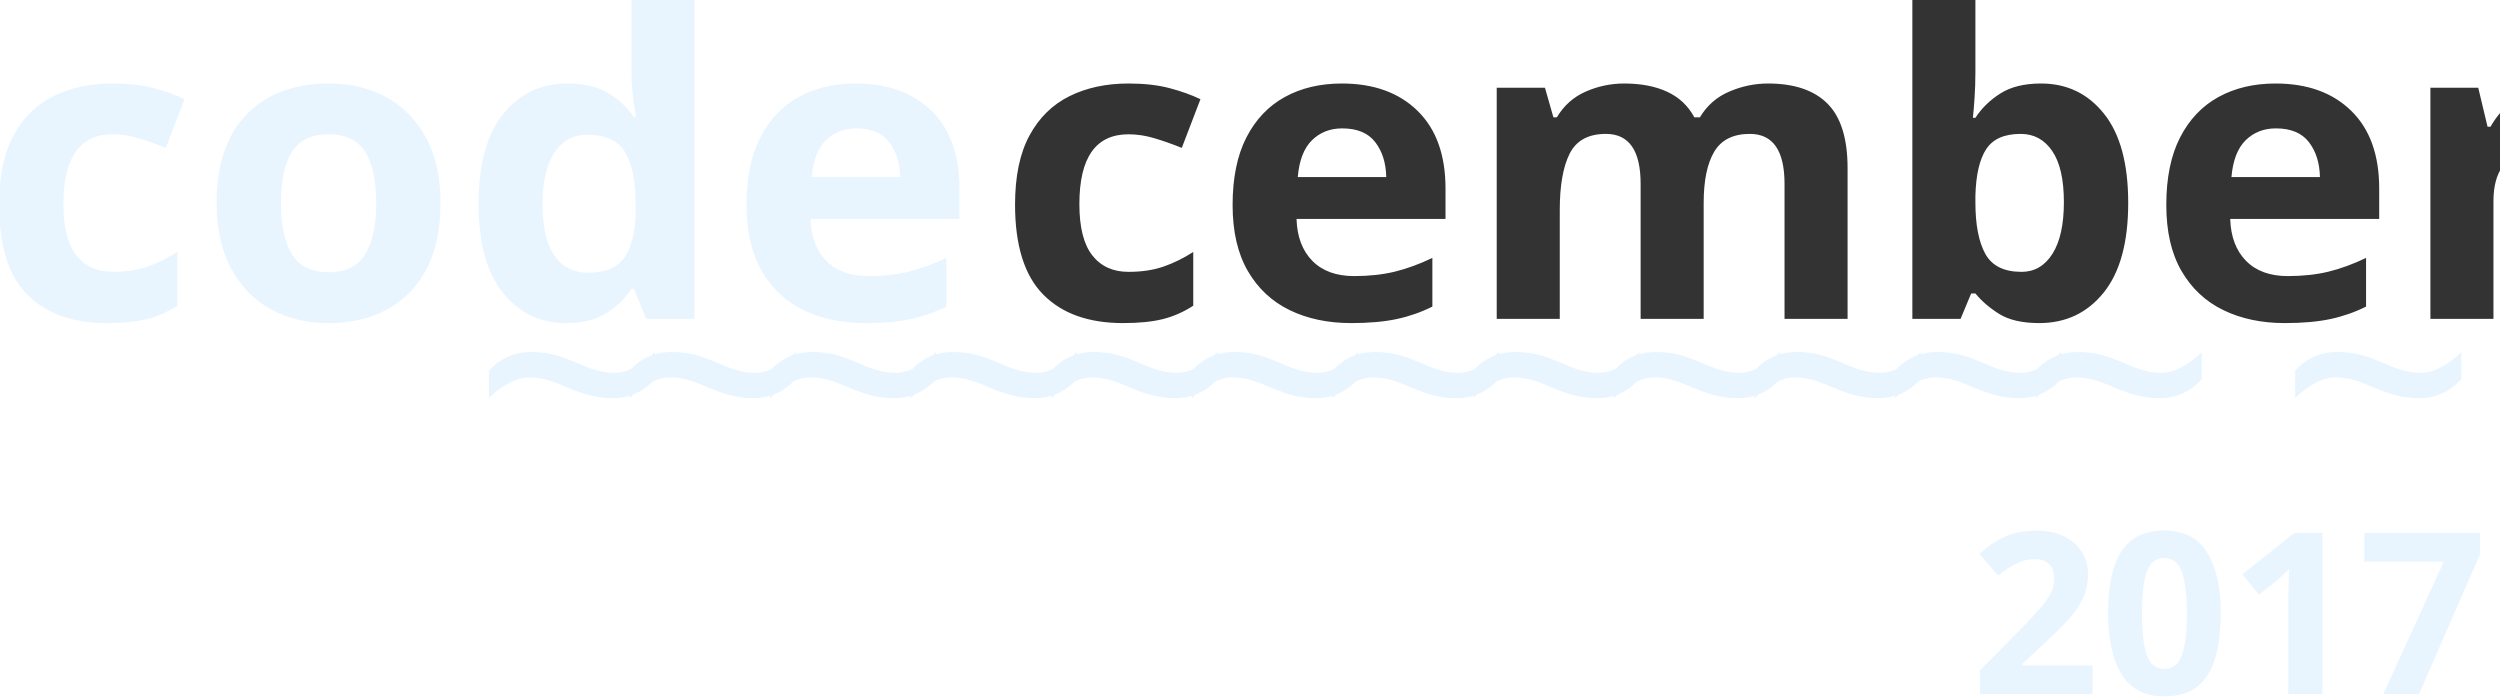
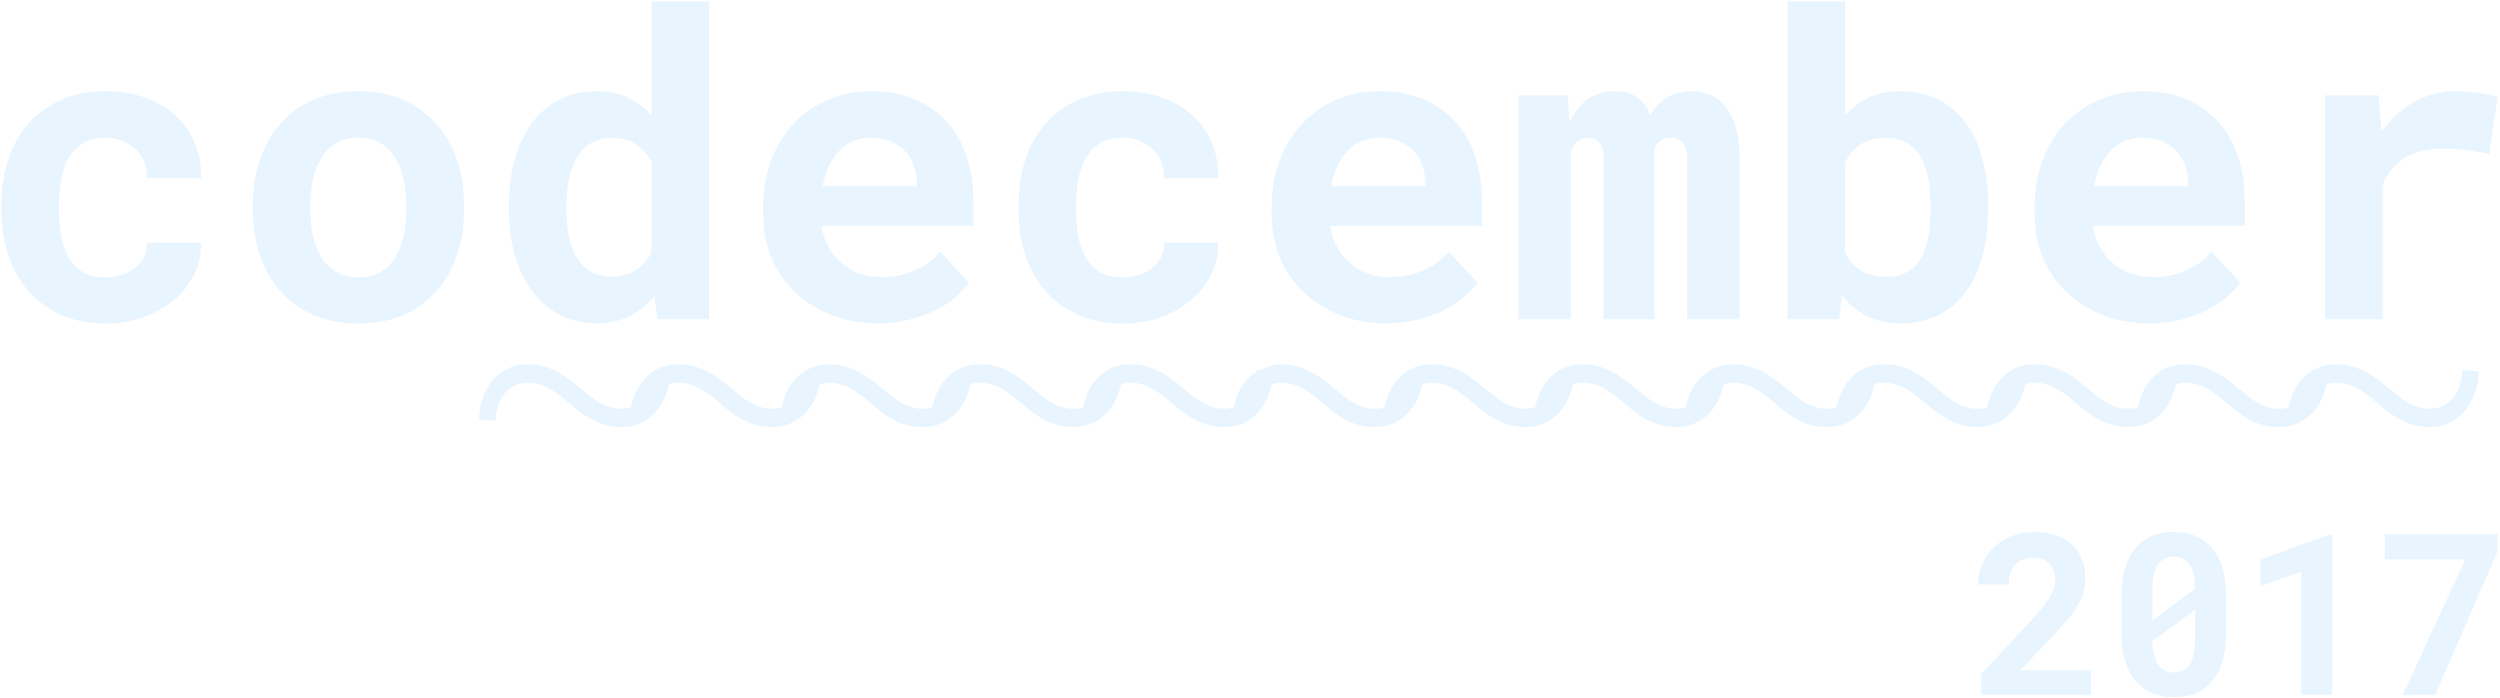
- <svg xmlns="http://www.w3.org/2000/svg" width="886px" height="247px" viewBox="0 0 886 247" version="1.1">
+ <svg xmlns="http://www.w3.org/2000/svg" width="885px" height="247px" viewBox="0 0 885 247" version="1.1">
  <defs />
  <g id="Page-1" stroke="none" stroke-width="1" fill="none" fill-rule="evenodd">
-     <g id="Artboard" transform="translate(-152, -521)">
-       <g id="Group" transform="translate(0, 477)">
-         <text id="codecember" font-family="RobotoMono-Bold, Roboto Mono" font-size="150" font-weight="bold">
-           <tspan x="144.927" y="157" fill="#E8F5FF">code</tspan>
-           <tspan x="504.985" y="157" fill="#333333">cember</tspan>
-         </text>
-         <text id="~~~~~~~~~~~~~" font-family="RobotoMono-Light, Roboto Mono" font-size="125" font-weight="300" letter-spacing="-21.667" fill="#E8F5FF">
-           <tspan x="319" y="221">~~~~~~~~~~~~</tspan>
-           <tspan x="959.146" y="221" letter-spacing="-27.083">~</tspan>
-         </text>
-         <text id="2017" font-family="RobotoMono-Bold, Roboto Mono" font-size="80" font-weight="bold" fill="#E8F5FF">
-           <tspan x="850.484" y="290">2017</tspan>
-         </text>
+     <g id="Artboard" transform="translate(-153, -521)" fill="#E8F5FF">
+       <g id="Group" transform="translate(153, 521)">
+         <path d="M37.337,98.205 C39.339,98.205 41.243,97.912 43.05,97.326 C44.856,96.74 46.443,95.91 47.811,94.836 C49.178,93.762 50.24,92.468 50.997,90.954 C51.753,89.44 52.083,87.756 51.985,85.9 L71.175,85.9 C71.272,90.002 70.43,93.811 68.648,97.326 C66.866,100.842 64.437,103.869 61.36,106.408 C58.284,108.947 54.708,110.937 50.63,112.377 C46.553,113.818 42.244,114.538 37.703,114.538 C31.551,114.538 26.155,113.5 21.517,111.425 C16.878,109.35 13.008,106.506 9.908,102.893 C6.807,99.279 4.463,95.043 2.876,90.185 C1.29,85.327 0.496,80.114 0.496,74.548 L0.496,72.351 C0.496,66.784 1.277,61.572 2.84,56.713 C4.402,51.855 6.746,47.619 9.871,44.006 C12.996,40.393 16.866,37.536 21.48,35.437 C26.094,33.337 31.453,32.287 37.557,32.287 C42.439,32.287 46.956,33.02 51.106,34.484 C55.257,35.949 58.833,38.012 61.836,40.673 C64.839,43.334 67.171,46.557 68.831,50.341 C70.491,54.126 71.272,58.361 71.175,63.049 L51.985,63.049 C52.083,61.096 51.79,59.24 51.106,57.482 C50.423,55.725 49.422,54.211 48.104,52.941 C46.785,51.672 45.198,50.659 43.343,49.902 C41.487,49.145 39.461,48.767 37.264,48.767 C34.041,48.767 31.38,49.426 29.28,50.744 C27.181,52.063 25.508,53.82 24.263,56.018 C23.018,58.215 22.139,60.729 21.626,63.562 C21.114,66.394 20.857,69.323 20.857,72.351 L20.857,74.548 C20.857,77.624 21.102,80.59 21.59,83.447 C22.078,86.303 22.945,88.818 24.19,90.991 C25.435,93.164 27.12,94.909 29.244,96.228 C31.368,97.546 34.065,98.205 37.337,98.205 Z M89.485,72.644 C89.485,66.882 90.315,61.547 91.976,56.64 C93.636,51.733 96.065,47.473 99.263,43.859 C102.461,40.246 106.368,37.414 110.982,35.363 C115.596,33.312 120.882,32.287 126.839,32.287 C132.796,32.287 138.094,33.312 142.732,35.363 C147.371,37.414 151.29,40.246 154.488,43.859 C157.686,47.473 160.115,51.733 161.775,56.64 C163.436,61.547 164.266,66.882 164.266,72.644 L164.266,74.182 C164.266,79.992 163.436,85.351 161.775,90.258 C160.115,95.166 157.698,99.426 154.524,103.039 C151.351,106.652 147.444,109.472 142.806,111.499 C138.167,113.525 132.894,114.538 126.985,114.538 C121.028,114.538 115.718,113.525 111.055,111.499 C106.392,109.472 102.461,106.652 99.263,103.039 C96.065,99.426 93.636,95.166 91.976,90.258 C90.315,85.351 89.485,79.992 89.485,74.182 L89.485,72.644 Z M109.847,74.182 C109.847,77.502 110.164,80.615 110.799,83.52 C111.434,86.425 112.435,88.964 113.802,91.137 C115.169,93.31 116.939,95.031 119.112,96.301 C121.285,97.57 123.909,98.205 126.985,98.205 C129.964,98.205 132.527,97.57 134.676,96.301 C136.824,95.031 138.57,93.31 139.913,91.137 C141.255,88.964 142.244,86.425 142.879,83.52 C143.514,80.615 143.831,77.502 143.831,74.182 L143.831,72.644 C143.831,69.421 143.514,66.369 142.879,63.488 C142.244,60.607 141.255,58.068 139.913,55.871 C138.57,53.674 136.824,51.94 134.676,50.671 C132.527,49.401 129.915,48.767 126.839,48.767 C123.812,48.767 121.224,49.401 119.075,50.671 C116.927,51.94 115.169,53.674 113.802,55.871 C112.435,58.068 111.434,60.607 110.799,63.488 C110.164,66.369 109.847,69.421 109.847,72.644 L109.847,74.182 Z M180.159,72.79 C180.159,66.784 180.855,61.291 182.247,56.311 C183.638,51.33 185.677,47.058 188.362,43.493 C191.048,39.929 194.307,37.17 198.14,35.217 C201.973,33.264 206.355,32.287 211.287,32.287 C215.438,32.287 219.087,33.032 222.237,34.521 C225.386,36.01 228.182,38.122 230.623,40.856 L230.623,0.5 L251.058,0.5 L251.058,113 L232.674,113 L231.648,104.724 C229.158,107.8 226.229,110.192 222.859,111.901 C219.49,113.61 215.584,114.465 211.141,114.465 C206.307,114.465 201.973,113.452 198.14,111.425 C194.307,109.399 191.06,106.604 188.399,103.039 C185.738,99.475 183.699,95.239 182.283,90.332 C180.867,85.424 180.159,80.09 180.159,74.328 L180.159,72.79 Z M200.521,74.328 C200.521,77.648 200.801,80.737 201.363,83.593 C201.924,86.45 202.84,88.94 204.109,91.064 C205.379,93.188 207.015,94.86 209.017,96.081 C211.019,97.302 213.46,97.912 216.341,97.912 C219.856,97.912 222.774,97.155 225.093,95.642 C227.413,94.128 229.256,92.053 230.623,89.416 L230.623,57.336 C229.256,54.65 227.425,52.563 225.13,51.074 C222.835,49.584 219.954,48.84 216.487,48.84 C213.606,48.84 211.153,49.462 209.126,50.708 C207.1,51.953 205.452,53.662 204.183,55.834 C202.913,58.007 201.985,60.546 201.399,63.452 C200.813,66.357 200.521,69.47 200.521,72.79 L200.521,74.328 Z M310.75,114.465 C304.646,114.465 299.105,113.464 294.124,111.462 C289.144,109.46 284.871,106.738 281.307,103.295 C277.742,99.853 274.996,95.8 273.067,91.137 C271.138,86.474 270.174,81.481 270.174,76.159 L270.174,73.229 C270.174,67.175 271.126,61.645 273.03,56.64 C274.935,51.635 277.596,47.326 281.014,43.713 C284.432,40.1 288.484,37.292 293.172,35.29 C297.859,33.288 302.962,32.287 308.479,32.287 C314.192,32.287 319.283,33.227 323.75,35.107 C328.218,36.987 332.002,39.636 335.103,43.054 C338.204,46.472 340.56,50.585 342.171,55.395 C343.782,60.205 344.588,65.515 344.588,71.325 L344.588,79.968 L290.828,79.968 C291.219,82.653 292.012,85.107 293.208,87.329 C294.405,89.55 295.931,91.467 297.786,93.078 C299.642,94.689 301.766,95.935 304.158,96.813 C306.551,97.692 309.163,98.132 311.995,98.132 C313.997,98.132 315.987,97.937 317.964,97.546 C319.942,97.155 321.834,96.582 323.641,95.825 C325.447,95.068 327.132,94.128 328.694,93.005 C330.257,91.882 331.624,90.563 332.796,89.05 L342.977,100.036 C341.707,101.843 340.059,103.613 338.033,105.346 C336.006,107.08 333.614,108.618 330.855,109.96 C328.096,111.303 325.032,112.39 321.663,113.22 C318.294,114.05 314.656,114.465 310.75,114.465 Z M308.333,48.767 C306.038,48.767 303.938,49.169 302.034,49.975 C300.13,50.781 298.458,51.94 297.017,53.454 C295.577,54.968 294.368,56.774 293.392,58.874 C292.415,60.974 291.683,63.317 291.194,65.905 L324.593,65.905 L324.593,64.294 C324.495,62.145 324.08,60.119 323.348,58.215 C322.615,56.311 321.565,54.663 320.198,53.271 C318.831,51.879 317.159,50.781 315.181,49.975 C313.204,49.169 310.921,48.767 308.333,48.767 Z M397.396,98.205 C399.397,98.205 401.302,97.912 403.108,97.326 C404.915,96.74 406.502,95.91 407.869,94.836 C409.236,93.762 410.298,92.468 411.055,90.954 C411.812,89.44 412.142,87.756 412.044,85.9 L431.233,85.9 C431.331,90.002 430.489,93.811 428.707,97.326 C426.924,100.842 424.495,103.869 421.419,106.408 C418.343,108.947 414.766,110.937 410.689,112.377 C406.612,113.818 402.303,114.538 397.762,114.538 C391.609,114.538 386.214,113.5 381.575,111.425 C376.937,109.35 373.067,106.506 369.966,102.893 C366.866,99.279 364.522,95.043 362.935,90.185 C361.348,85.327 360.555,80.114 360.555,74.548 L360.555,72.351 C360.555,66.784 361.336,61.572 362.898,56.713 C364.461,51.855 366.805,47.619 369.93,44.006 C373.055,40.393 376.924,37.536 381.539,35.437 C386.153,33.337 391.512,32.287 397.615,32.287 C402.498,32.287 407.015,33.02 411.165,34.484 C415.315,35.949 418.892,38.012 421.895,40.673 C424.898,43.334 427.229,46.557 428.89,50.341 C430.55,54.126 431.331,58.361 431.233,63.049 L412.044,63.049 C412.142,61.096 411.849,59.24 411.165,57.482 C410.481,55.725 409.48,54.211 408.162,52.941 C406.844,51.672 405.257,50.659 403.401,49.902 C401.546,49.145 399.52,48.767 397.322,48.767 C394.1,48.767 391.438,49.426 389.339,50.744 C387.239,52.063 385.567,53.82 384.322,56.018 C383.077,58.215 382.198,60.729 381.685,63.562 C381.172,66.394 380.916,69.323 380.916,72.351 L380.916,74.548 C380.916,77.624 381.16,80.59 381.648,83.447 C382.137,86.303 383.003,88.818 384.249,90.991 C385.494,93.164 387.178,94.909 389.302,96.228 C391.426,97.546 394.124,98.205 397.396,98.205 Z M490.779,114.465 C484.676,114.465 479.134,113.464 474.153,111.462 C469.173,109.46 464.9,106.738 461.336,103.295 C457.771,99.853 455.025,95.8 453.096,91.137 C451.167,86.474 450.203,81.481 450.203,76.159 L450.203,73.229 C450.203,67.175 451.155,61.645 453.06,56.64 C454.964,51.635 457.625,47.326 461.043,43.713 C464.461,40.1 468.514,37.292 473.201,35.29 C477.889,33.288 482.991,32.287 488.509,32.287 C494.222,32.287 499.312,33.227 503.78,35.107 C508.248,36.987 512.032,39.636 515.132,43.054 C518.233,46.472 520.589,50.585 522.2,55.395 C523.812,60.205 524.617,65.515 524.617,71.325 L524.617,79.968 L470.857,79.968 C471.248,82.653 472.041,85.107 473.238,87.329 C474.434,89.55 475.96,91.467 477.815,93.078 C479.671,94.689 481.795,95.935 484.188,96.813 C486.58,97.692 489.192,98.132 492.024,98.132 C494.026,98.132 496.016,97.937 497.994,97.546 C499.971,97.155 501.863,96.582 503.67,95.825 C505.477,95.068 507.161,94.128 508.724,93.005 C510.286,91.882 511.653,90.563 512.825,89.05 L523.006,100.036 C521.736,101.843 520.088,103.613 518.062,105.346 C516.036,107.08 513.643,108.618 510.884,109.96 C508.125,111.303 505.062,112.39 501.692,113.22 C498.323,114.05 494.686,114.465 490.779,114.465 Z M488.362,48.767 C486.067,48.767 483.968,49.169 482.063,49.975 C480.159,50.781 478.487,51.94 477.046,53.454 C475.606,54.968 474.397,56.774 473.421,58.874 C472.444,60.974 471.712,63.317 471.224,65.905 L504.622,65.905 L504.622,64.294 C504.524,62.145 504.109,60.119 503.377,58.215 C502.645,56.311 501.595,54.663 500.228,53.271 C498.86,51.879 497.188,50.781 495.21,49.975 C493.233,49.169 490.95,48.767 488.362,48.767 Z M555.013,33.752 L555.599,43.347 C557.112,39.929 559.2,37.231 561.861,35.253 C564.522,33.276 567.757,32.287 571.565,32.287 C577.962,32.287 582.137,35.095 584.09,40.71 C585.652,38.073 587.642,36.01 590.059,34.521 C592.476,33.032 595.394,32.287 598.812,32.287 C601.204,32.287 603.438,32.727 605.513,33.605 C607.588,34.484 609.395,35.888 610.933,37.817 C612.471,39.746 613.667,42.236 614.522,45.288 C615.376,48.339 615.804,52.062 615.804,56.457 L615.804,113 L597.273,113 L597.273,56.384 C597.273,54.87 597.115,53.625 596.797,52.648 C596.48,51.672 596.053,50.903 595.516,50.341 C594.979,49.78 594.356,49.389 593.648,49.169 C592.94,48.95 592.22,48.84 591.487,48.84 C590.071,48.84 588.875,49.169 587.898,49.829 C586.922,50.488 586.165,51.379 585.628,52.502 L585.628,113 L567.684,113 L567.684,56.311 C567.684,54.797 567.537,53.552 567.244,52.575 C566.951,51.599 566.548,50.842 566.036,50.305 C565.523,49.768 564.925,49.389 564.241,49.169 C563.558,48.95 562.825,48.84 562.044,48.84 C560.481,48.84 559.224,49.279 558.272,50.158 C557.32,51.037 556.575,52.209 556.038,53.674 L556.038,113 L537.508,113 L537.508,33.752 L555.013,33.752 Z M703.768,74.182 C703.768,80.09 703.121,85.51 701.827,90.441 C700.533,95.373 698.592,99.621 696.004,103.186 C693.416,106.75 690.193,109.521 686.336,111.499 C682.478,113.476 677.986,114.465 672.859,114.465 C668.221,114.465 664.205,113.598 660.811,111.865 C657.417,110.131 654.5,107.702 652.059,104.577 L651.106,113 L632.796,113 L632.796,0.5 L653.157,0.5 L653.157,40.93 C655.501,38.195 658.272,36.071 661.47,34.558 C664.668,33.044 668.416,32.287 672.713,32.287 C677.889,32.287 682.417,33.288 686.299,35.29 C690.181,37.292 693.416,40.075 696.004,43.64 C698.592,47.204 700.533,51.464 701.827,56.42 C703.121,61.376 703.768,66.784 703.768,72.644 L703.768,74.182 Z M683.406,72.644 C683.406,69.421 683.162,66.369 682.674,63.488 C682.186,60.607 681.343,58.081 680.147,55.908 C678.951,53.735 677.327,52.014 675.276,50.744 C673.226,49.475 670.662,48.84 667.586,48.84 C663.875,48.84 660.86,49.621 658.541,51.184 C656.221,52.746 654.427,54.895 653.157,57.629 L653.157,89.196 C654.427,91.931 656.221,94.079 658.541,95.642 C660.86,97.204 663.924,97.985 667.732,97.985 C670.809,97.985 673.348,97.387 675.35,96.191 C677.352,94.995 678.951,93.334 680.147,91.21 C681.343,89.086 682.186,86.572 682.674,83.667 C683.162,80.761 683.406,77.6 683.406,74.182 L683.406,72.644 Z M760.823,114.465 C754.72,114.465 749.178,113.464 744.197,111.462 C739.217,109.46 734.944,106.738 731.38,103.295 C727.815,99.853 725.069,95.8 723.14,91.137 C721.211,86.474 720.247,81.481 720.247,76.159 L720.247,73.229 C720.247,67.175 721.199,61.645 723.104,56.64 C725.008,51.635 727.669,47.326 731.087,43.713 C734.505,40.1 738.558,37.292 743.245,35.29 C747.933,33.288 753.035,32.287 758.553,32.287 C764.266,32.287 769.356,33.227 773.824,35.107 C778.292,36.987 782.076,39.636 785.176,43.054 C788.277,46.472 790.633,50.585 792.244,55.395 C793.855,60.205 794.661,65.515 794.661,71.325 L794.661,79.968 L740.901,79.968 C741.292,82.653 742.085,85.107 743.282,87.329 C744.478,89.55 746.004,91.467 747.859,93.078 C749.715,94.689 751.839,95.935 754.231,96.813 C756.624,97.692 759.236,98.132 762.068,98.132 C764.07,98.132 766.06,97.937 768.038,97.546 C770.015,97.155 771.907,96.582 773.714,95.825 C775.521,95.068 777.205,94.128 778.768,93.005 C780.33,91.882 781.697,90.563 782.869,89.05 L793.05,100.036 C791.78,101.843 790.132,103.613 788.106,105.346 C786.08,107.08 783.687,108.618 780.928,109.96 C778.169,111.303 775.105,112.39 771.736,113.22 C768.367,114.05 764.73,114.465 760.823,114.465 Z M758.406,48.767 C756.111,48.767 754.012,49.169 752.107,49.975 C750.203,50.781 748.531,51.94 747.09,53.454 C745.65,54.968 744.441,56.774 743.465,58.874 C742.488,60.974 741.756,63.317 741.268,65.905 L774.666,65.905 L774.666,64.294 C774.568,62.145 774.153,60.119 773.421,58.215 C772.688,56.311 771.639,54.663 770.271,53.271 C768.904,51.879 767.232,50.781 765.254,49.975 C763.277,49.169 760.994,48.767 758.406,48.767 Z M869.295,32.287 C872.371,32.287 875.215,32.495 877.828,32.91 C880.44,33.325 882.552,33.776 884.163,34.265 L881.16,54.553 C878.475,53.918 875.728,53.442 872.92,53.125 C870.113,52.807 867.439,52.648 864.9,52.648 C859.187,52.648 854.61,53.747 851.167,55.944 C847.725,58.142 845.149,61.291 843.44,65.393 L843.44,113 L823.079,113 L823.079,33.752 L842.049,33.752 L843.001,46.716 C846.224,42.224 850.081,38.696 854.573,36.132 C859.065,33.569 863.973,32.287 869.295,32.287 Z" id="codecember" />
+         <path d="M810.18,144.184 C809.12,144.536 807.959,144.712 806.695,144.712 C805.352,144.712 804.081,144.529 802.88,144.163 C801.68,143.797 800.51,143.309 799.371,142.698 C798.231,142.088 797.123,141.355 796.044,140.501 C794.966,139.646 793.857,138.731 792.718,137.754 C791.253,136.534 789.798,135.384 788.354,134.306 C786.909,133.228 785.414,132.292 783.868,131.498 C782.322,130.705 780.714,130.084 779.046,129.637 C777.378,129.189 775.608,128.965 773.736,128.965 C770.969,128.965 768.528,129.494 766.412,130.552 C766.138,130.689 765.87,130.832 765.607,130.981 L764.946,130.918 C764.943,131.075 764.937,131.231 764.93,131.386 C763.447,132.322 762.15,133.468 761.041,134.825 C759.576,136.615 758.447,138.69 757.653,141.05 C757.31,142.072 757.037,143.116 756.834,144.184 C755.775,144.536 754.613,144.712 753.349,144.712 C752.007,144.712 750.735,144.529 749.535,144.163 C748.334,143.797 747.165,143.309 746.025,142.698 C744.886,142.088 743.777,141.355 742.699,140.501 C741.621,139.646 740.512,138.731 739.372,137.754 C737.908,136.534 736.453,135.384 735.008,134.306 C733.564,133.228 732.069,132.292 730.522,131.498 C728.976,130.705 727.369,130.084 725.701,129.637 C724.032,129.189 722.262,128.965 720.39,128.965 C717.624,128.965 715.182,129.494 713.066,130.552 C712.793,130.689 712.524,130.832 712.262,130.981 L711.601,130.918 C711.597,131.075 711.592,131.231 711.585,131.386 C710.101,132.322 708.805,133.468 707.695,134.825 C706.23,136.615 705.101,138.69 704.308,141.05 C703.964,142.072 703.691,143.116 703.489,144.184 C702.429,144.536 701.268,144.712 700.004,144.712 C698.661,144.712 697.39,144.529 696.189,144.163 C694.989,143.797 693.819,143.309 692.68,142.698 C691.54,142.088 690.432,141.355 689.353,140.501 C688.275,139.646 687.166,138.731 686.027,137.754 C684.562,136.534 683.107,135.384 681.663,134.306 C680.218,133.228 678.723,132.292 677.177,131.498 C675.631,130.705 674.023,130.084 672.355,129.637 C670.687,129.189 668.917,128.965 667.045,128.965 C664.278,128.965 661.837,129.494 659.721,130.552 C659.447,130.689 659.179,130.832 658.916,130.981 L658.255,130.918 C658.251,131.075 658.246,131.231 658.239,131.386 C656.756,132.322 655.459,133.468 654.35,134.825 C652.885,136.615 651.756,138.69 650.962,141.05 C650.619,142.072 650.346,143.116 650.143,144.184 C649.084,144.536 647.922,144.712 646.658,144.712 C645.316,144.712 644.044,144.529 642.844,144.163 C641.643,143.797 640.473,143.309 639.334,142.698 C638.195,142.088 637.086,141.355 636.008,140.501 C634.929,139.646 633.821,138.731 632.681,137.754 C631.216,136.534 629.762,135.384 628.317,134.306 C626.873,133.228 625.377,132.292 623.831,131.498 C622.285,130.705 620.678,130.084 619.009,129.637 C617.341,129.189 615.571,128.965 613.699,128.965 C610.932,128.965 608.491,129.494 606.375,130.552 C606.102,130.689 605.833,130.832 605.571,130.981 L604.909,130.918 C604.906,131.075 604.901,131.231 604.893,131.386 C603.41,132.322 602.114,133.468 601.004,134.825 C599.539,136.615 598.41,138.69 597.617,141.05 C597.273,142.072 597,143.116 596.798,144.184 C595.738,144.536 594.576,144.712 593.313,144.712 C591.97,144.712 590.698,144.529 589.498,144.163 C588.298,143.797 587.128,143.309 585.989,142.698 C584.849,142.088 583.74,141.355 582.662,140.501 C581.584,139.646 580.475,138.731 579.336,137.754 C577.871,136.534 576.416,135.384 574.972,134.306 C573.527,133.228 572.032,132.292 570.486,131.498 C568.939,130.705 567.332,130.084 565.664,129.637 C563.996,129.189 562.226,128.965 560.354,128.965 C557.587,128.965 555.146,129.494 553.03,130.552 C552.756,130.689 552.488,130.832 552.225,130.981 L551.564,130.918 C551.56,131.075 551.555,131.231 551.548,131.386 C550.065,132.322 548.768,133.468 547.659,134.825 C546.194,136.615 545.065,138.69 544.271,141.05 C543.928,142.072 543.655,143.116 543.452,144.184 C542.393,144.536 541.231,144.712 539.967,144.712 C538.624,144.712 537.353,144.529 536.153,144.163 C534.952,143.797 533.782,143.309 532.643,142.698 C531.504,142.088 530.395,141.355 529.317,140.501 C528.238,139.646 527.13,138.731 525.99,137.754 C524.525,136.534 523.071,135.384 521.626,134.306 C520.182,133.228 518.686,132.292 517.14,131.498 C515.594,130.705 513.987,130.084 512.318,129.637 C510.65,129.189 508.88,128.965 507.008,128.965 C504.241,128.965 501.8,129.494 499.684,130.552 C499.41,130.689 499.142,130.832 498.879,130.981 L498.218,130.918 C498.215,131.075 498.21,131.231 498.202,131.386 C496.719,132.322 495.423,133.468 494.313,134.825 C492.848,136.615 491.719,138.69 490.926,141.05 C490.582,142.072 490.309,143.116 490.107,144.184 C489.047,144.536 487.885,144.712 486.622,144.712 C485.279,144.712 484.007,144.529 482.807,144.163 C481.607,143.797 480.437,143.309 479.298,142.698 C478.158,142.088 477.049,141.355 475.971,140.501 C474.893,139.646 473.784,138.731 472.645,137.754 C471.18,136.534 469.725,135.384 468.281,134.306 C466.836,133.228 465.341,132.292 463.795,131.498 C462.248,130.705 460.641,130.084 458.973,129.637 C457.305,129.189 455.535,128.965 453.663,128.965 C450.896,128.965 448.362,129.861 446.246,130.918 C446.173,130.955 446.101,130.991 446.029,131.028 L444.873,130.918 C444.867,131.167 444.857,131.415 444.842,131.662 C443.357,132.505 442.093,133.449 440.967,134.825 C439.503,136.615 438.373,138.69 437.58,141.05 C437.237,142.072 436.964,143.116 436.761,144.184 C435.701,144.536 434.54,144.712 433.276,144.712 C431.933,144.712 430.662,144.529 429.462,144.163 C428.261,143.797 427.091,143.309 425.952,142.698 C424.813,142.088 423.704,141.355 422.626,140.501 C421.547,139.646 420.438,138.731 419.299,137.754 C417.834,136.534 416.38,135.384 414.935,134.306 C413.491,133.228 411.995,132.292 410.449,131.498 C408.903,130.705 407.296,130.084 405.627,129.637 C403.959,129.189 402.189,128.965 400.317,128.965 C397.55,128.965 395.109,129.494 392.993,130.552 C392.719,130.689 392.451,130.832 392.188,130.981 L391.527,130.918 C391.524,131.075 391.518,131.231 391.511,131.386 C390.028,132.322 388.732,133.468 387.622,134.825 C386.157,136.615 385.028,138.69 384.234,141.05 C383.891,142.072 383.618,143.116 383.416,144.184 C382.356,144.536 381.194,144.712 379.931,144.712 C378.588,144.712 377.316,144.529 376.116,144.163 C374.916,143.797 373.746,143.309 372.606,142.698 C371.467,142.088 370.358,141.355 369.28,140.501 C368.202,139.646 367.093,138.731 365.954,137.754 C364.489,136.534 363.034,135.384 361.59,134.306 C360.145,133.228 358.65,132.292 357.104,131.498 C355.557,130.705 353.95,130.084 352.282,129.637 C350.613,129.189 348.843,128.965 346.972,128.965 C344.205,128.965 341.763,129.494 339.647,130.552 C339.374,130.689 339.106,130.832 338.843,130.981 L338.182,130.918 C338.178,131.075 338.173,131.231 338.166,131.386 C336.683,132.322 335.386,133.468 334.276,134.825 C332.812,136.615 331.682,138.69 330.889,141.05 C330.545,142.072 330.272,143.116 330.07,144.184 C329.01,144.536 327.849,144.712 326.585,144.712 C325.242,144.712 323.971,144.529 322.77,144.163 C321.57,143.797 320.4,143.309 319.261,142.698 C318.122,142.088 317.013,141.355 315.934,140.501 C314.856,139.646 313.747,138.731 312.608,137.754 C311.143,136.534 309.689,135.384 308.244,134.306 C306.8,133.228 305.304,132.292 303.758,131.498 C302.212,130.705 300.604,130.084 298.936,129.637 C297.268,129.189 295.498,128.965 293.626,128.965 C290.859,128.965 288.418,129.494 286.302,130.552 C286.028,130.689 285.76,130.832 285.497,130.981 L284.836,130.918 C284.833,131.075 284.827,131.231 284.82,131.386 C283.337,132.322 282.04,133.468 280.931,134.825 C279.466,136.615 278.337,138.69 277.543,141.05 C277.2,142.072 276.927,143.116 276.725,144.184 C275.665,144.536 274.503,144.712 273.24,144.712 C271.897,144.712 270.625,144.529 269.425,144.163 C268.225,143.797 267.055,143.309 265.915,142.698 C264.776,142.088 263.667,141.355 262.589,140.501 C261.511,139.646 260.402,138.731 259.263,137.754 C257.798,136.534 256.343,135.384 254.899,134.306 C253.454,133.228 251.959,132.292 250.412,131.498 C248.866,130.705 247.259,130.084 245.591,129.637 C243.922,129.189 242.152,128.965 240.281,128.965 C237.514,128.965 235.072,129.494 232.956,130.552 C232.683,130.689 232.415,130.832 232.152,130.981 L231.491,130.918 C231.487,131.075 231.482,131.231 231.475,131.386 C229.991,132.322 228.695,133.468 227.585,134.825 C226.12,136.615 224.991,138.69 224.198,141.05 C223.854,142.072 223.581,143.116 223.379,144.184 C222.319,144.536 221.158,144.712 219.894,144.712 C218.551,144.712 217.28,144.529 216.079,144.163 C214.879,143.797 213.709,143.309 212.57,142.698 C211.43,142.088 210.322,141.355 209.243,140.501 C208.165,139.646 207.056,138.731 205.917,137.754 C204.452,136.534 202.997,135.384 201.553,134.306 C200.108,133.228 198.613,132.292 197.067,131.498 C195.521,130.705 193.913,130.084 192.245,129.637 C190.577,129.189 188.807,128.965 186.935,128.965 C184.168,128.965 181.727,129.494 179.611,130.552 C177.495,131.61 175.705,133.034 174.24,134.825 C172.775,136.615 171.646,138.69 170.852,141.05 C170.059,143.41 169.642,145.892 169.601,148.497 L175.399,148.985 C175.44,147.194 175.715,145.486 176.223,143.858 C176.732,142.23 177.464,140.796 178.421,139.555 C179.377,138.314 180.567,137.327 181.991,136.595 C183.415,135.862 185.063,135.496 186.935,135.496 C188.278,135.496 189.56,135.669 190.78,136.015 C192.001,136.361 193.191,136.849 194.351,137.48 C195.511,138.11 196.64,138.843 197.738,139.677 C198.837,140.511 199.936,141.396 201.034,142.332 C202.499,143.634 203.954,144.824 205.398,145.903 C206.843,146.981 208.328,147.917 209.854,148.71 C211.38,149.504 212.967,150.114 214.615,150.541 C216.262,150.969 218.022,151.182 219.894,151.182 C222.62,151.182 225.052,150.643 227.188,149.565 C227.571,149.371 227.944,149.166 228.306,148.948 L228.745,148.985 C228.747,148.879 228.751,148.774 228.755,148.669 C230.224,147.722 231.512,146.566 232.62,145.201 C234.105,143.37 235.244,141.264 236.038,138.884 C236.354,137.935 236.611,136.971 236.807,135.993 C237.864,135.662 239.022,135.496 240.281,135.496 C241.623,135.496 242.905,135.669 244.126,136.015 C245.347,136.361 246.537,136.849 247.696,137.48 C248.856,138.11 249.985,138.843 251.084,139.677 C252.182,140.511 253.281,141.396 254.38,142.332 C255.845,143.634 257.299,144.824 258.744,145.903 C260.188,146.981 261.673,147.917 263.199,148.71 C264.725,149.504 266.312,150.114 267.96,150.541 C269.608,150.969 271.368,151.182 273.24,151.182 C275.966,151.182 278.397,150.643 280.533,149.565 C280.917,149.371 281.289,149.166 281.652,148.948 L282.09,148.985 C282.093,148.879 282.096,148.774 282.1,148.669 C283.57,147.722 284.858,146.566 285.965,145.201 C287.451,143.37 288.59,141.264 289.383,138.884 C289.7,137.935 289.956,136.971 290.153,135.993 C291.209,135.662 292.367,135.496 293.626,135.496 C294.969,135.496 296.251,135.669 297.471,136.015 C298.692,136.361 299.882,136.849 301.042,137.48 C302.202,138.11 303.331,138.843 304.429,139.677 C305.528,140.511 306.627,141.396 307.725,142.332 C309.19,143.634 310.645,144.824 312.089,145.903 C313.534,146.981 315.019,147.917 316.545,148.71 C318.071,149.504 319.658,150.114 321.306,150.541 C322.954,150.969 324.713,151.182 326.585,151.182 C329.311,151.182 331.743,150.643 333.879,149.565 C334.262,149.371 334.635,149.166 334.997,148.948 L335.436,148.985 C335.438,148.879 335.442,148.774 335.446,148.669 C336.915,147.722 338.204,146.566 339.311,145.201 C340.796,143.37 341.935,141.264 342.729,138.884 C343.045,137.935 343.302,136.971 343.498,135.993 C344.555,135.662 345.713,135.496 346.972,135.496 C348.314,135.496 349.596,135.669 350.817,136.015 C352.038,136.361 353.228,136.849 354.387,137.48 C355.547,138.11 356.676,138.843 357.775,139.677 C358.874,140.511 359.972,141.396 361.071,142.332 C362.536,143.634 363.99,144.824 365.435,145.903 C366.879,146.981 368.364,147.917 369.89,148.71 C371.416,149.504 373.003,150.114 374.651,150.541 C376.299,150.969 378.059,151.182 379.931,151.182 C382.657,151.182 385.088,150.643 387.224,149.565 C387.608,149.371 387.98,149.166 388.343,148.948 L388.782,148.985 C388.784,148.879 388.787,148.774 388.791,148.669 C390.261,147.722 391.549,146.566 392.656,145.201 C394.142,143.37 395.281,141.264 396.074,138.884 C396.391,137.935 396.647,136.971 396.844,135.993 C397.9,135.662 399.058,135.496 400.317,135.496 C401.66,135.496 402.942,135.669 404.162,136.015 C405.383,136.361 406.573,136.849 407.733,137.48 C408.893,138.11 410.022,138.843 411.12,139.677 C412.219,140.511 413.318,141.396 414.416,142.332 C415.881,143.634 417.336,144.824 418.78,145.903 C420.225,146.981 421.71,147.917 423.236,148.71 C424.762,149.504 426.349,150.114 427.997,150.541 C429.645,150.969 431.404,151.182 433.276,151.182 C436.002,151.182 438.434,150.643 440.57,149.565 C440.953,149.371 441.326,149.166 441.688,148.948 L442.127,148.985 C442.13,148.879 442.133,148.774 442.137,148.669 C443.606,147.722 444.895,146.566 446.002,145.201 C447.487,143.37 448.627,141.264 449.42,138.884 C449.736,137.935 449.993,136.971 450.189,135.993 C451.246,135.662 452.404,135.496 453.663,135.496 C455.006,135.496 456.287,135.669 457.508,136.015 C458.729,136.361 459.919,136.849 461.079,137.48 C462.238,138.11 463.367,138.843 464.466,139.677 C465.565,140.511 466.663,141.396 467.762,142.332 C469.227,143.634 470.681,144.824 472.126,145.903 C473.57,146.981 475.056,147.917 476.581,148.71 C478.107,149.504 479.694,150.114 481.342,150.541 C482.99,150.969 484.75,151.182 486.622,151.182 C489.348,151.182 491.779,150.643 493.915,149.565 C494.299,149.371 494.672,149.166 495.034,148.948 L495.473,148.985 C495.475,148.879 495.478,148.774 495.482,148.669 C496.952,147.722 498.24,146.566 499.348,145.201 C500.833,143.37 501.972,141.264 502.766,138.884 C503.082,137.935 503.338,136.971 503.535,135.993 C504.592,135.662 505.749,135.496 507.008,135.496 C508.351,135.496 509.633,135.669 510.854,136.015 C512.074,136.361 513.264,136.849 514.424,137.48 C515.584,138.11 516.713,138.843 517.812,139.677 C518.91,140.511 520.009,141.396 521.107,142.332 C522.572,143.634 524.027,144.824 525.471,145.903 C526.916,146.981 528.401,147.917 529.927,148.71 C531.453,149.504 533.04,150.114 534.688,150.541 C536.336,150.969 538.096,151.182 539.967,151.182 C542.694,151.182 545.125,150.643 547.261,149.565 C547.644,149.371 548.017,149.166 548.379,148.948 L548.818,148.985 C548.821,148.879 548.824,148.774 548.828,148.669 C550.297,147.722 551.586,146.566 552.693,145.201 C554.178,143.37 555.318,141.264 556.111,138.884 C556.427,137.935 556.684,136.971 556.881,135.993 C557.937,135.662 559.095,135.496 560.354,135.496 C561.697,135.496 562.978,135.669 564.199,136.015 C565.42,136.361 566.61,136.849 567.77,137.48 C568.929,138.11 570.058,138.843 571.157,139.677 C572.256,140.511 573.354,141.396 574.453,142.332 C575.918,143.634 577.372,144.824 578.817,145.903 C580.261,146.981 581.747,147.917 583.273,148.71 C584.798,149.504 586.385,150.114 588.033,150.541 C589.681,150.969 591.441,151.182 593.313,151.182 C596.039,151.182 598.47,150.643 600.607,149.565 C600.99,149.371 601.363,149.166 601.725,148.948 L602.164,148.985 C602.166,148.879 602.169,148.774 602.173,148.669 C603.643,147.722 604.931,146.566 606.039,145.201 C607.524,143.37 608.663,141.264 609.457,138.884 C609.773,137.935 610.029,136.971 610.226,135.993 C611.283,135.662 612.44,135.496 613.699,135.496 C615.042,135.496 616.324,135.669 617.545,136.015 C618.765,136.361 619.955,136.849 621.115,137.48 C622.275,138.11 623.404,138.843 624.503,139.677 C625.601,140.511 626.7,141.396 627.798,142.332 C629.263,143.634 630.718,144.824 632.163,145.903 C633.607,146.981 635.092,147.917 636.618,148.71 C638.144,149.504 639.731,150.114 641.379,150.541 C643.027,150.969 644.787,151.182 646.658,151.182 C649.385,151.182 651.816,150.643 653.952,149.565 C654.335,149.371 654.708,149.166 655.071,148.948 L655.509,148.985 C655.512,148.879 655.515,148.774 655.519,148.669 C656.988,147.722 658.277,146.566 659.384,145.201 C660.869,143.37 662.009,141.264 662.802,138.884 C663.118,137.935 663.375,136.971 663.572,135.993 C664.628,135.662 665.786,135.496 667.045,135.496 C668.388,135.496 669.669,135.669 670.89,136.015 C672.111,136.361 673.301,136.849 674.461,137.48 C675.62,138.11 676.749,138.843 677.848,139.677 C678.947,140.511 680.045,141.396 681.144,142.332 C682.609,143.634 684.064,144.824 685.508,145.903 C686.953,146.981 688.438,147.917 689.964,148.71 C691.489,149.504 693.076,150.114 694.724,150.541 C696.372,150.969 698.132,151.182 700.004,151.182 C702.73,151.182 705.161,150.643 707.298,149.565 C707.681,149.371 708.054,149.166 708.416,148.948 L708.855,148.985 C708.857,148.879 708.86,148.774 708.864,148.669 C710.334,147.722 711.622,146.566 712.73,145.201 C714.215,143.37 715.354,141.264 716.148,138.884 C716.464,137.935 716.72,136.971 716.917,135.993 C717.974,135.662 719.131,135.496 720.39,135.496 C721.733,135.496 723.015,135.669 724.236,136.015 C725.456,136.361 726.647,136.849 727.806,137.48 C728.966,138.11 730.095,138.843 731.194,139.677 C732.292,140.511 733.391,141.396 734.49,142.332 C735.954,143.634 737.409,144.824 738.854,145.903 C740.298,146.981 741.783,147.917 743.309,148.71 C744.835,149.504 746.422,150.114 748.07,150.541 C749.718,150.969 751.478,151.182 753.349,151.182 C756.076,151.182 758.507,150.643 760.643,149.565 C761.026,149.371 761.399,149.166 761.762,148.948 L762.2,148.985 C762.203,148.879 762.206,148.774 762.21,148.669 C763.679,147.722 764.968,146.566 766.075,145.201 C767.56,143.37 768.7,141.264 769.493,138.884 C769.81,137.935 770.066,136.971 770.263,135.993 C771.319,135.662 772.477,135.496 773.736,135.496 C775.079,135.496 776.36,135.669 777.581,136.015 C778.802,136.361 779.992,136.849 781.152,137.48 C782.311,138.11 783.441,138.843 784.539,139.677 C785.638,140.511 786.736,141.396 787.835,142.332 C789.3,143.634 790.755,144.824 792.199,145.903 C793.644,146.981 795.129,147.917 796.655,148.71 C798.181,149.504 799.767,150.114 801.415,150.541 C803.063,150.969 804.823,151.182 806.695,151.182 C809.421,151.182 811.852,150.643 813.989,149.565 C814.372,149.371 814.745,149.166 815.107,148.948 L815.546,148.985 C815.548,148.879 815.551,148.774 815.556,148.669 C817.025,147.722 818.313,146.566 819.421,145.201 C820.906,143.37 822.045,141.264 822.839,138.884 C823.155,137.935 823.412,136.971 823.608,135.993 C824.665,135.662 825.823,135.496 827.082,135.496 C828.424,135.496 829.706,135.669 830.927,136.015 C832.147,136.361 833.338,136.849 834.497,137.48 C835.657,138.11 836.786,138.843 837.885,139.677 C838.983,140.511 840.082,141.396 841.181,142.332 C842.645,143.634 844.1,144.824 845.545,145.903 C846.989,146.981 848.474,147.917 850,148.71 C851.526,149.504 853.113,150.114 854.761,150.541 C856.409,150.969 858.169,151.182 860.041,151.182 C862.767,151.182 865.198,150.643 867.334,149.565 C869.47,148.486 871.281,147.032 872.766,145.201 C874.252,143.37 875.391,141.264 876.184,138.884 C876.978,136.503 877.395,134.031 877.436,131.468 L871.637,130.918 C871.597,132.709 871.322,134.438 870.813,136.106 C870.305,137.775 869.562,139.24 868.585,140.501 C867.609,141.762 866.409,142.78 864.984,143.553 C863.56,144.326 861.912,144.712 860.041,144.712 C858.698,144.712 857.426,144.529 856.226,144.163 C855.025,143.797 853.856,143.309 852.716,142.698 C851.577,142.088 850.468,141.355 849.39,140.501 C848.312,139.646 847.203,138.731 846.063,137.754 C844.599,136.534 843.144,135.384 841.699,134.306 C840.255,133.228 838.76,132.292 837.213,131.498 C835.667,130.705 834.06,130.084 832.392,129.637 C830.723,129.189 828.953,128.965 827.082,128.965 C824.315,128.965 821.873,129.494 819.757,130.552 C819.484,130.689 819.215,130.832 818.953,130.981 L818.292,130.918 C818.288,131.075 818.283,131.231 818.276,131.386 C816.792,132.322 815.496,133.468 814.386,134.825 C812.921,136.615 811.792,138.69 810.999,141.05 C810.655,142.072 810.382,143.116 810.18,144.184 Z" id="~~~~~~~~~~~~~" />
+         <path d="M740.18,246 L701.391,246 L701.391,238.578 L719.789,218.812 C721.221,217.25 722.432,215.831 723.422,214.555 C724.411,213.279 725.212,212.113 725.824,211.059 C726.436,210.004 726.879,209.021 727.152,208.109 C727.426,207.198 727.562,206.313 727.562,205.453 C727.562,204.177 727.38,203.044 727.016,202.055 C726.651,201.065 726.137,200.225 725.473,199.535 C724.809,198.845 724.014,198.318 723.09,197.953 C722.165,197.589 721.143,197.406 720.023,197.406 C717.029,197.406 714.796,198.24 713.324,199.906 C711.853,201.573 711.117,203.904 711.117,206.898 L700.219,206.898 C700.219,204.372 700.701,201.983 701.664,199.73 C702.628,197.478 703.988,195.505 705.746,193.812 C707.504,192.12 709.626,190.785 712.113,189.809 C714.6,188.832 717.354,188.344 720.375,188.344 C723.266,188.344 725.824,188.747 728.051,189.555 C730.277,190.362 732.139,191.495 733.637,192.953 C735.134,194.411 736.273,196.163 737.055,198.207 C737.836,200.251 738.227,202.51 738.227,204.984 C738.227,206.859 737.934,208.65 737.348,210.355 C736.762,212.061 735.928,213.747 734.848,215.414 C733.767,217.081 732.471,218.78 730.961,220.512 C729.451,222.243 727.771,224.06 725.922,225.961 L715.219,237.289 L740.18,237.289 L740.18,246 Z M788.031,224.359 C788.031,228.031 787.608,231.267 786.762,234.066 C785.915,236.866 784.698,239.21 783.109,241.098 C781.521,242.986 779.581,244.411 777.289,245.375 C774.997,246.339 772.419,246.82 769.555,246.82 C766.716,246.82 764.151,246.339 761.859,245.375 C759.568,244.411 757.621,242.986 756.02,241.098 C754.418,239.21 753.181,236.866 752.309,234.066 C751.436,231.267 751,228.031 751,224.359 L751,210.766 C751,207.094 751.43,203.858 752.289,201.059 C753.148,198.259 754.379,195.915 755.98,194.027 C757.582,192.139 759.522,190.714 761.801,189.75 C764.079,188.786 766.638,188.305 769.477,188.305 C772.341,188.305 774.919,188.786 777.211,189.75 C779.503,190.714 781.449,192.139 783.051,194.027 C784.652,195.915 785.883,198.259 786.742,201.059 C787.602,203.858 788.031,207.094 788.031,210.766 L788.031,224.359 Z M761.938,219.672 L777.094,208.383 C777.016,204.555 776.352,201.716 775.102,199.867 C773.852,198.018 771.977,197.094 769.477,197.094 C766.951,197.094 765.063,198.07 763.812,200.023 C762.562,201.977 761.938,204.984 761.938,209.047 L761.938,219.672 Z M777.094,215.766 L761.938,227.016 C762.068,230.766 762.758,233.546 764.008,235.355 C765.258,237.165 767.107,238.07 769.555,238.07 C772.107,238.07 774.001,237.081 775.238,235.102 C776.475,233.122 777.094,230.089 777.094,226 L777.094,215.766 Z M825.609,246 L814.633,246 L814.633,202.367 L800.258,207.523 L800.258,198.07 L825.023,189.125 L825.609,189.125 L825.609,246 Z M884.164,195.18 L862.016,246 L850.57,246 L872.758,197.992 L844.203,197.992 L844.203,189.125 L884.164,189.125 L884.164,195.18 Z" id="2017" />
      </g>
    </g>
  </g>
</svg>
